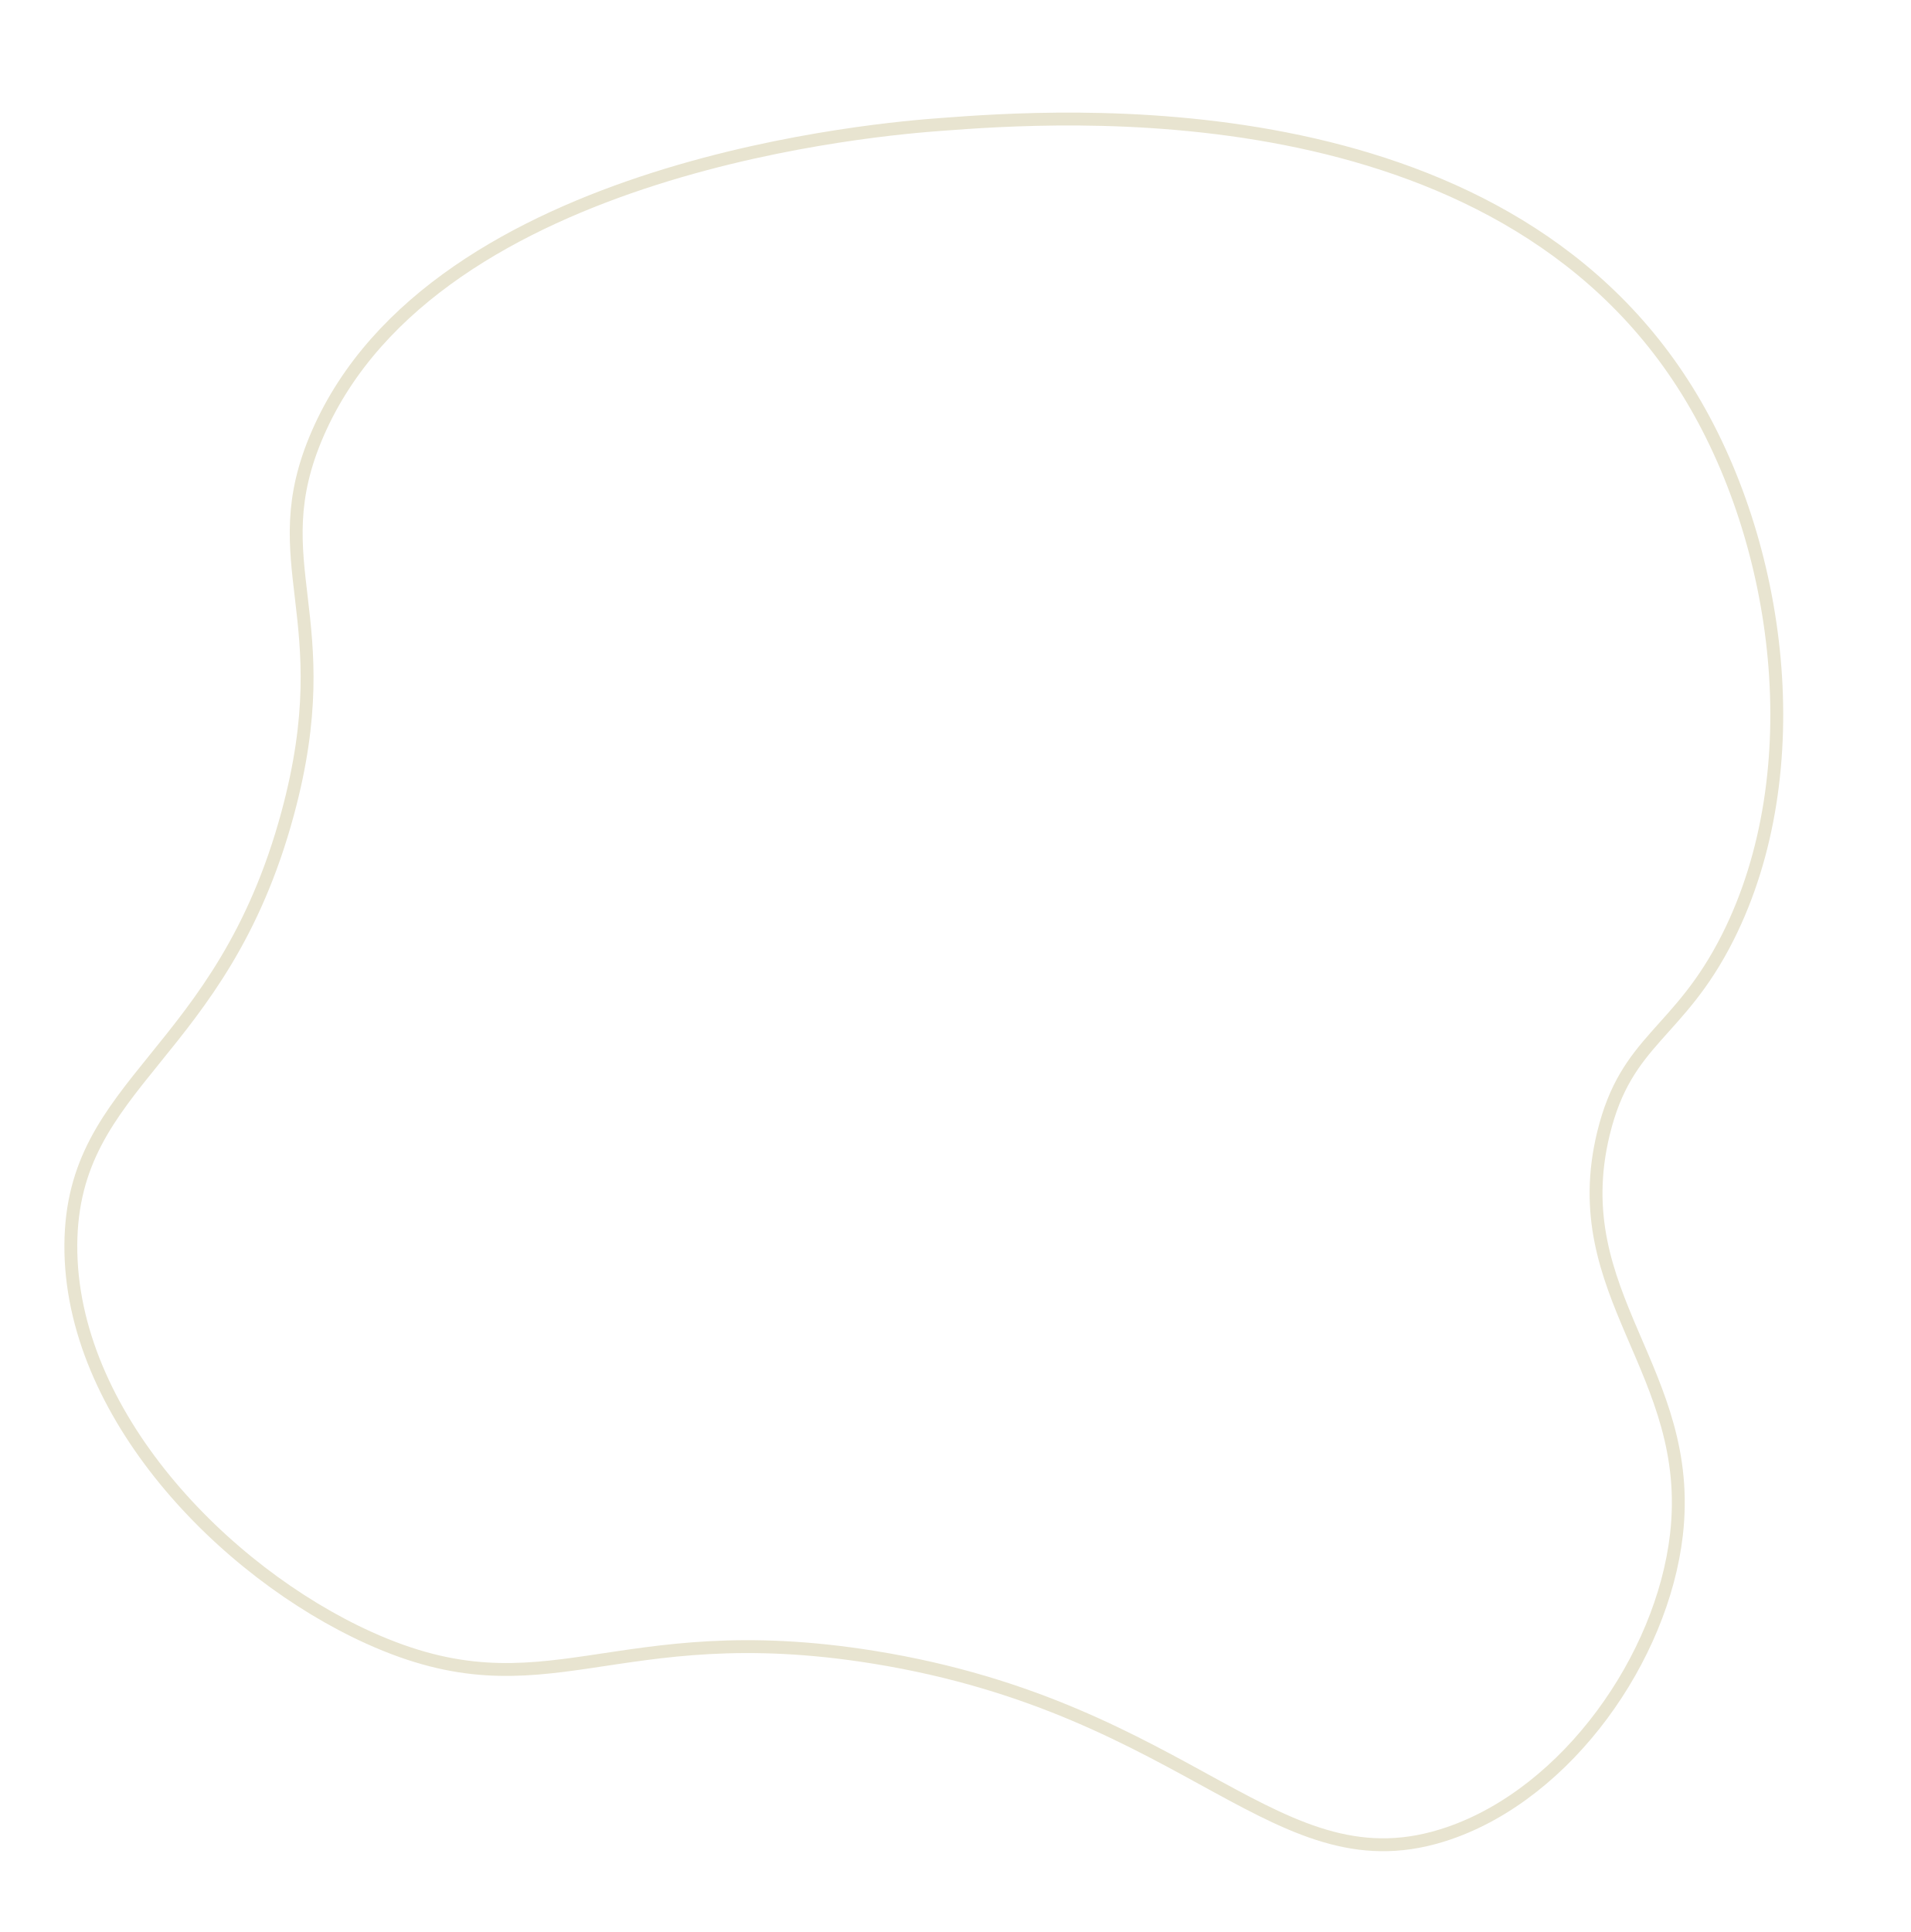
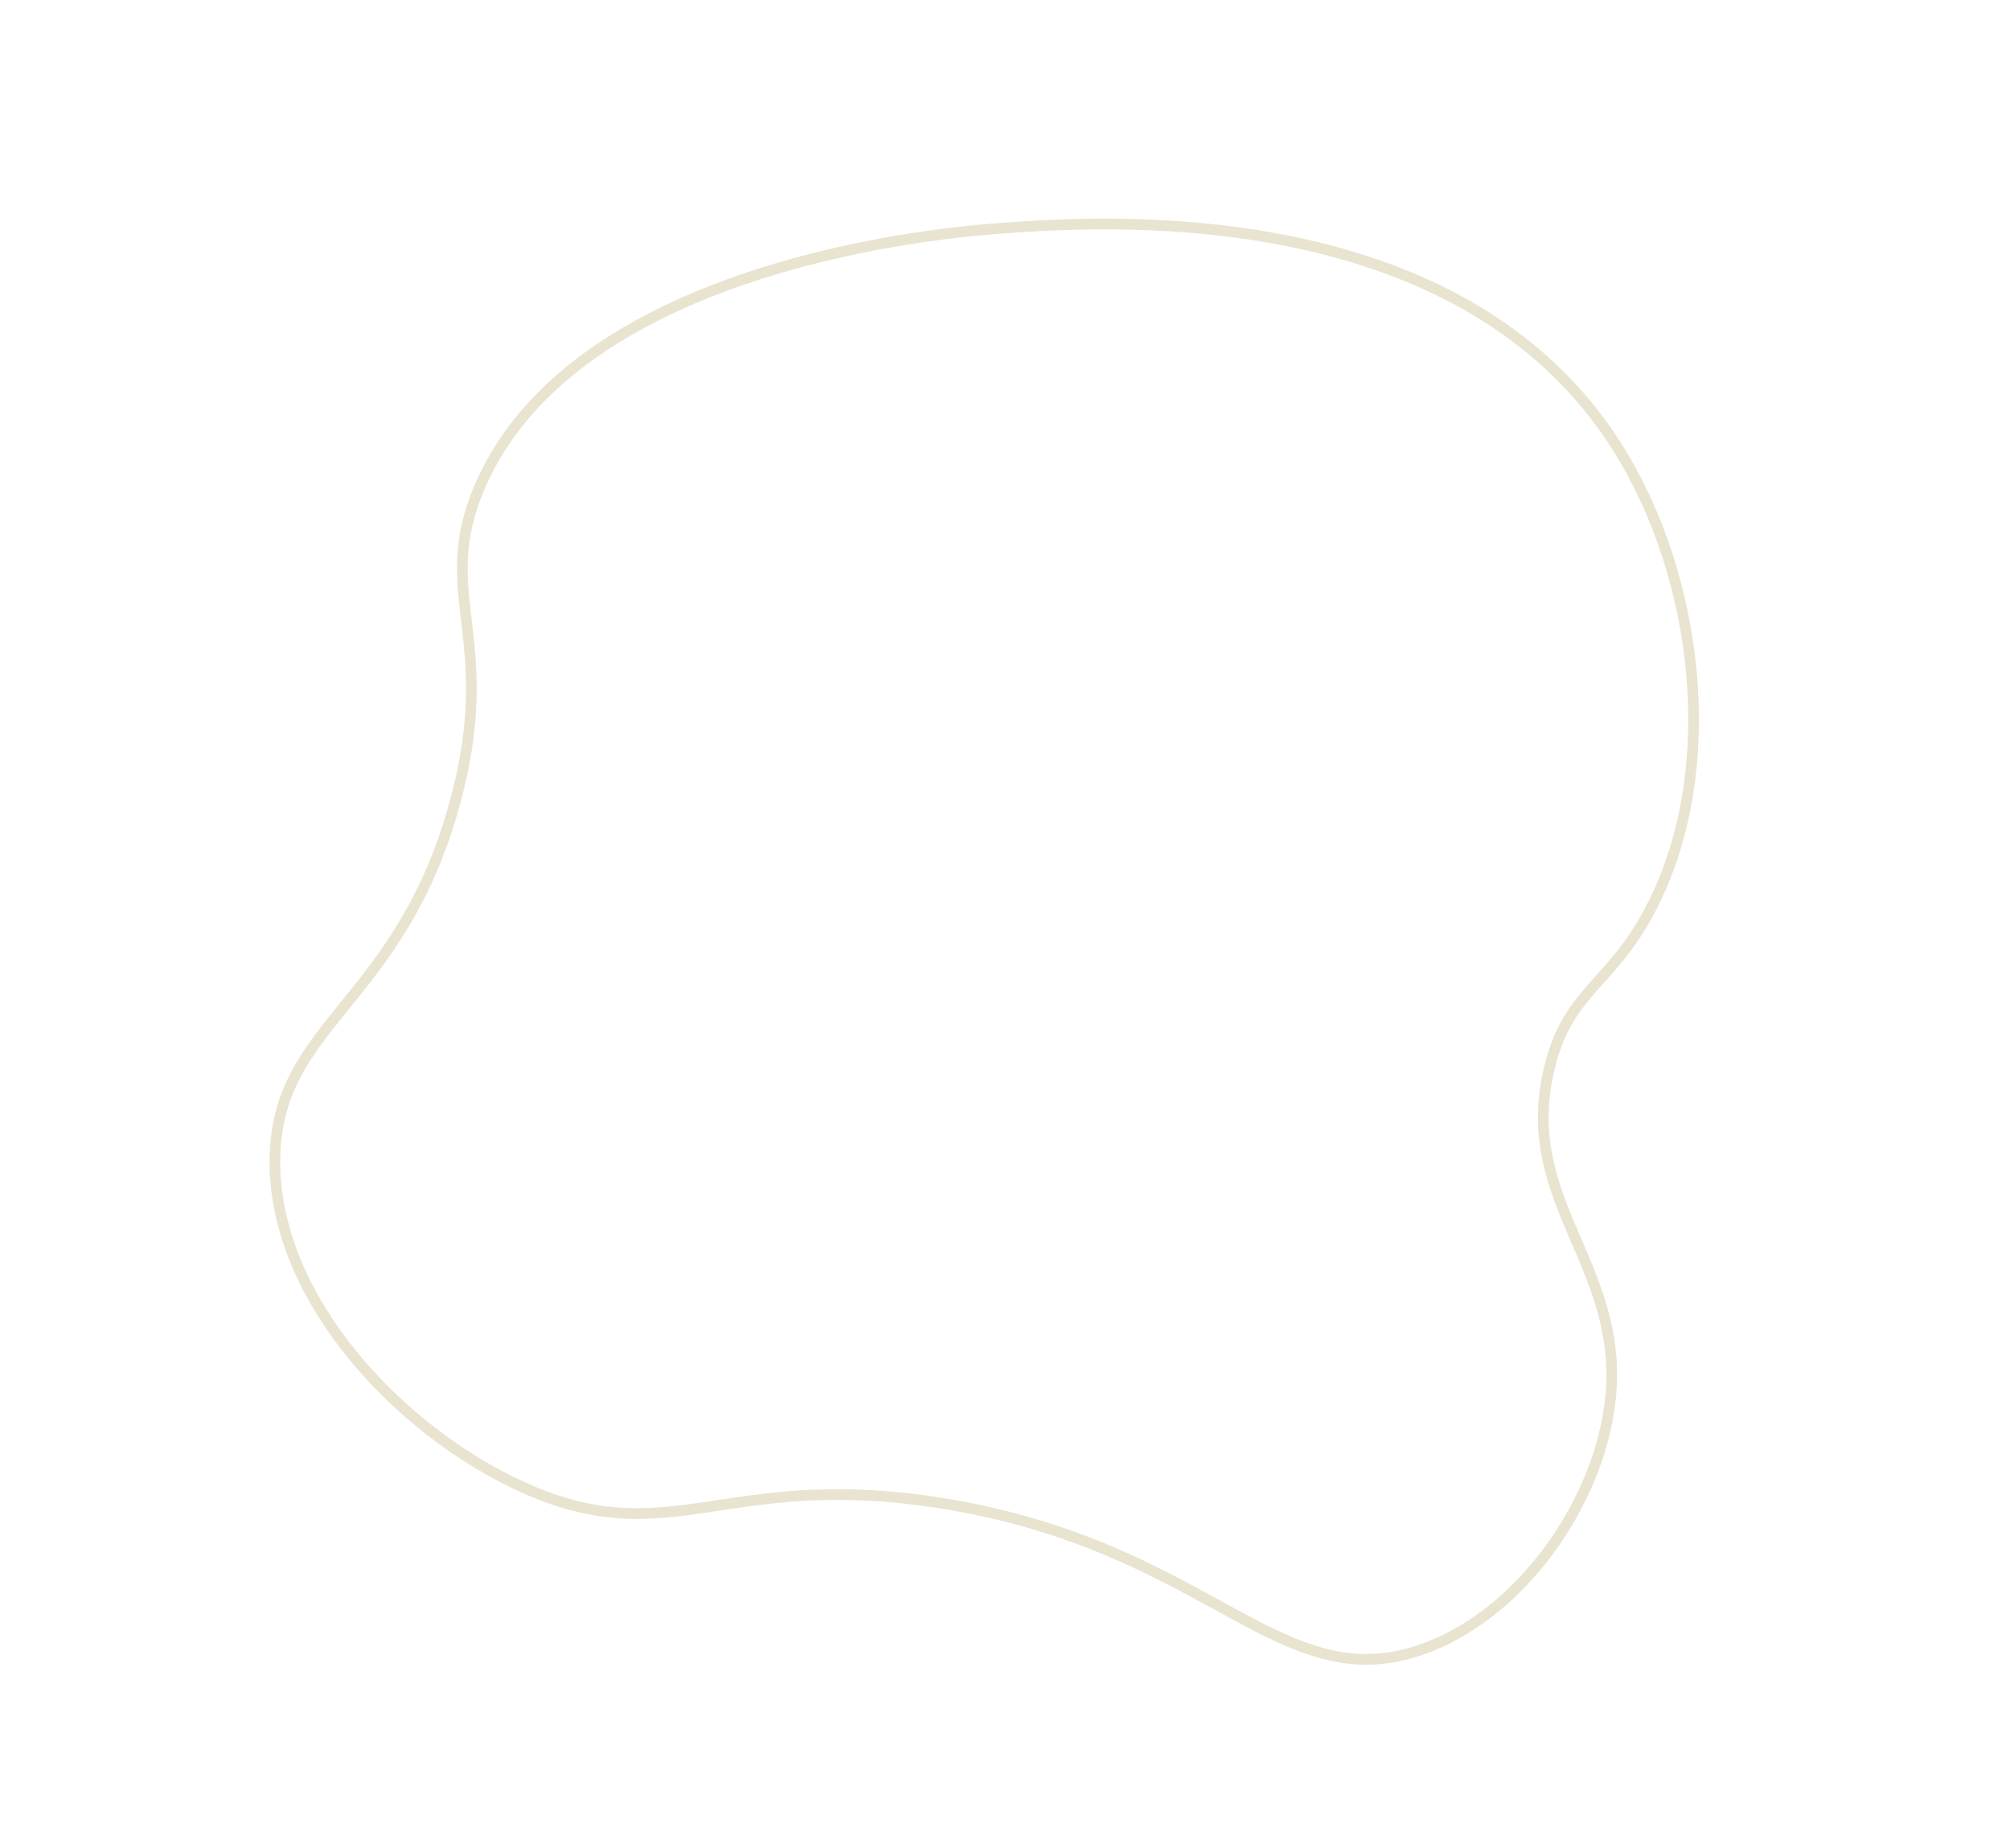
- <svg xmlns="http://www.w3.org/2000/svg" viewBox="0 0 890 900">
+ <svg xmlns="http://www.w3.org/2000/svg" viewBox="0 0 1126 1035">
  <defs>
    <style>
      .cls-1 {
        fill: none;
        stroke: #e8e4d0;
        stroke-miterlimit: 10;
        stroke-width: 6px;
      }
    </style>
  </defs>
  <g id="Layer_3" data-name="Layer 3">
-     <path class="cls-1" d="M805,436.5c-22.94,45.67-47.27,47.3-58,91.5-18.32,75.44,42.84,110.61,34,187-6.62,57.19-50.44,119.94-106,139-79.87,27.4-118.6-57.93-268-82-122.21-19.69-152.25,28.39-235-9C103.91,732.23,32.57,658.25,33,580c.42-77.12,70.16-87.06,101-201,25-92.24-12.55-116,14-177C202.94,75.67,414.72,59.75,438,58c54.48-4.1,258.9-19.47,348,124C830.08,253,843.75,359.35,805,436.5Z" />
+     <path class="cls-1" d="M926,506.5c-22.94,45.67-47.27,47.3-58,91.5-18.32,75.44,42.84,110.61,34,187-6.62,57.19-50.44,119.94-106,139-79.87,27.4-118.6-57.93-268-82-122.21-19.69-152.25,28.39-235-9-68.09-30.77-139.43-104.75-139-183,.42-77.12,70.16-87.06,101-201,25-92.24-12.55-116,14-177,54.94-126.33,266.72-142.25,290-144,54.48-4.1,258.9-19.47,348,124C951.08,323,964.75,429.35,926,506.5Z" />
  </g>
</svg>
